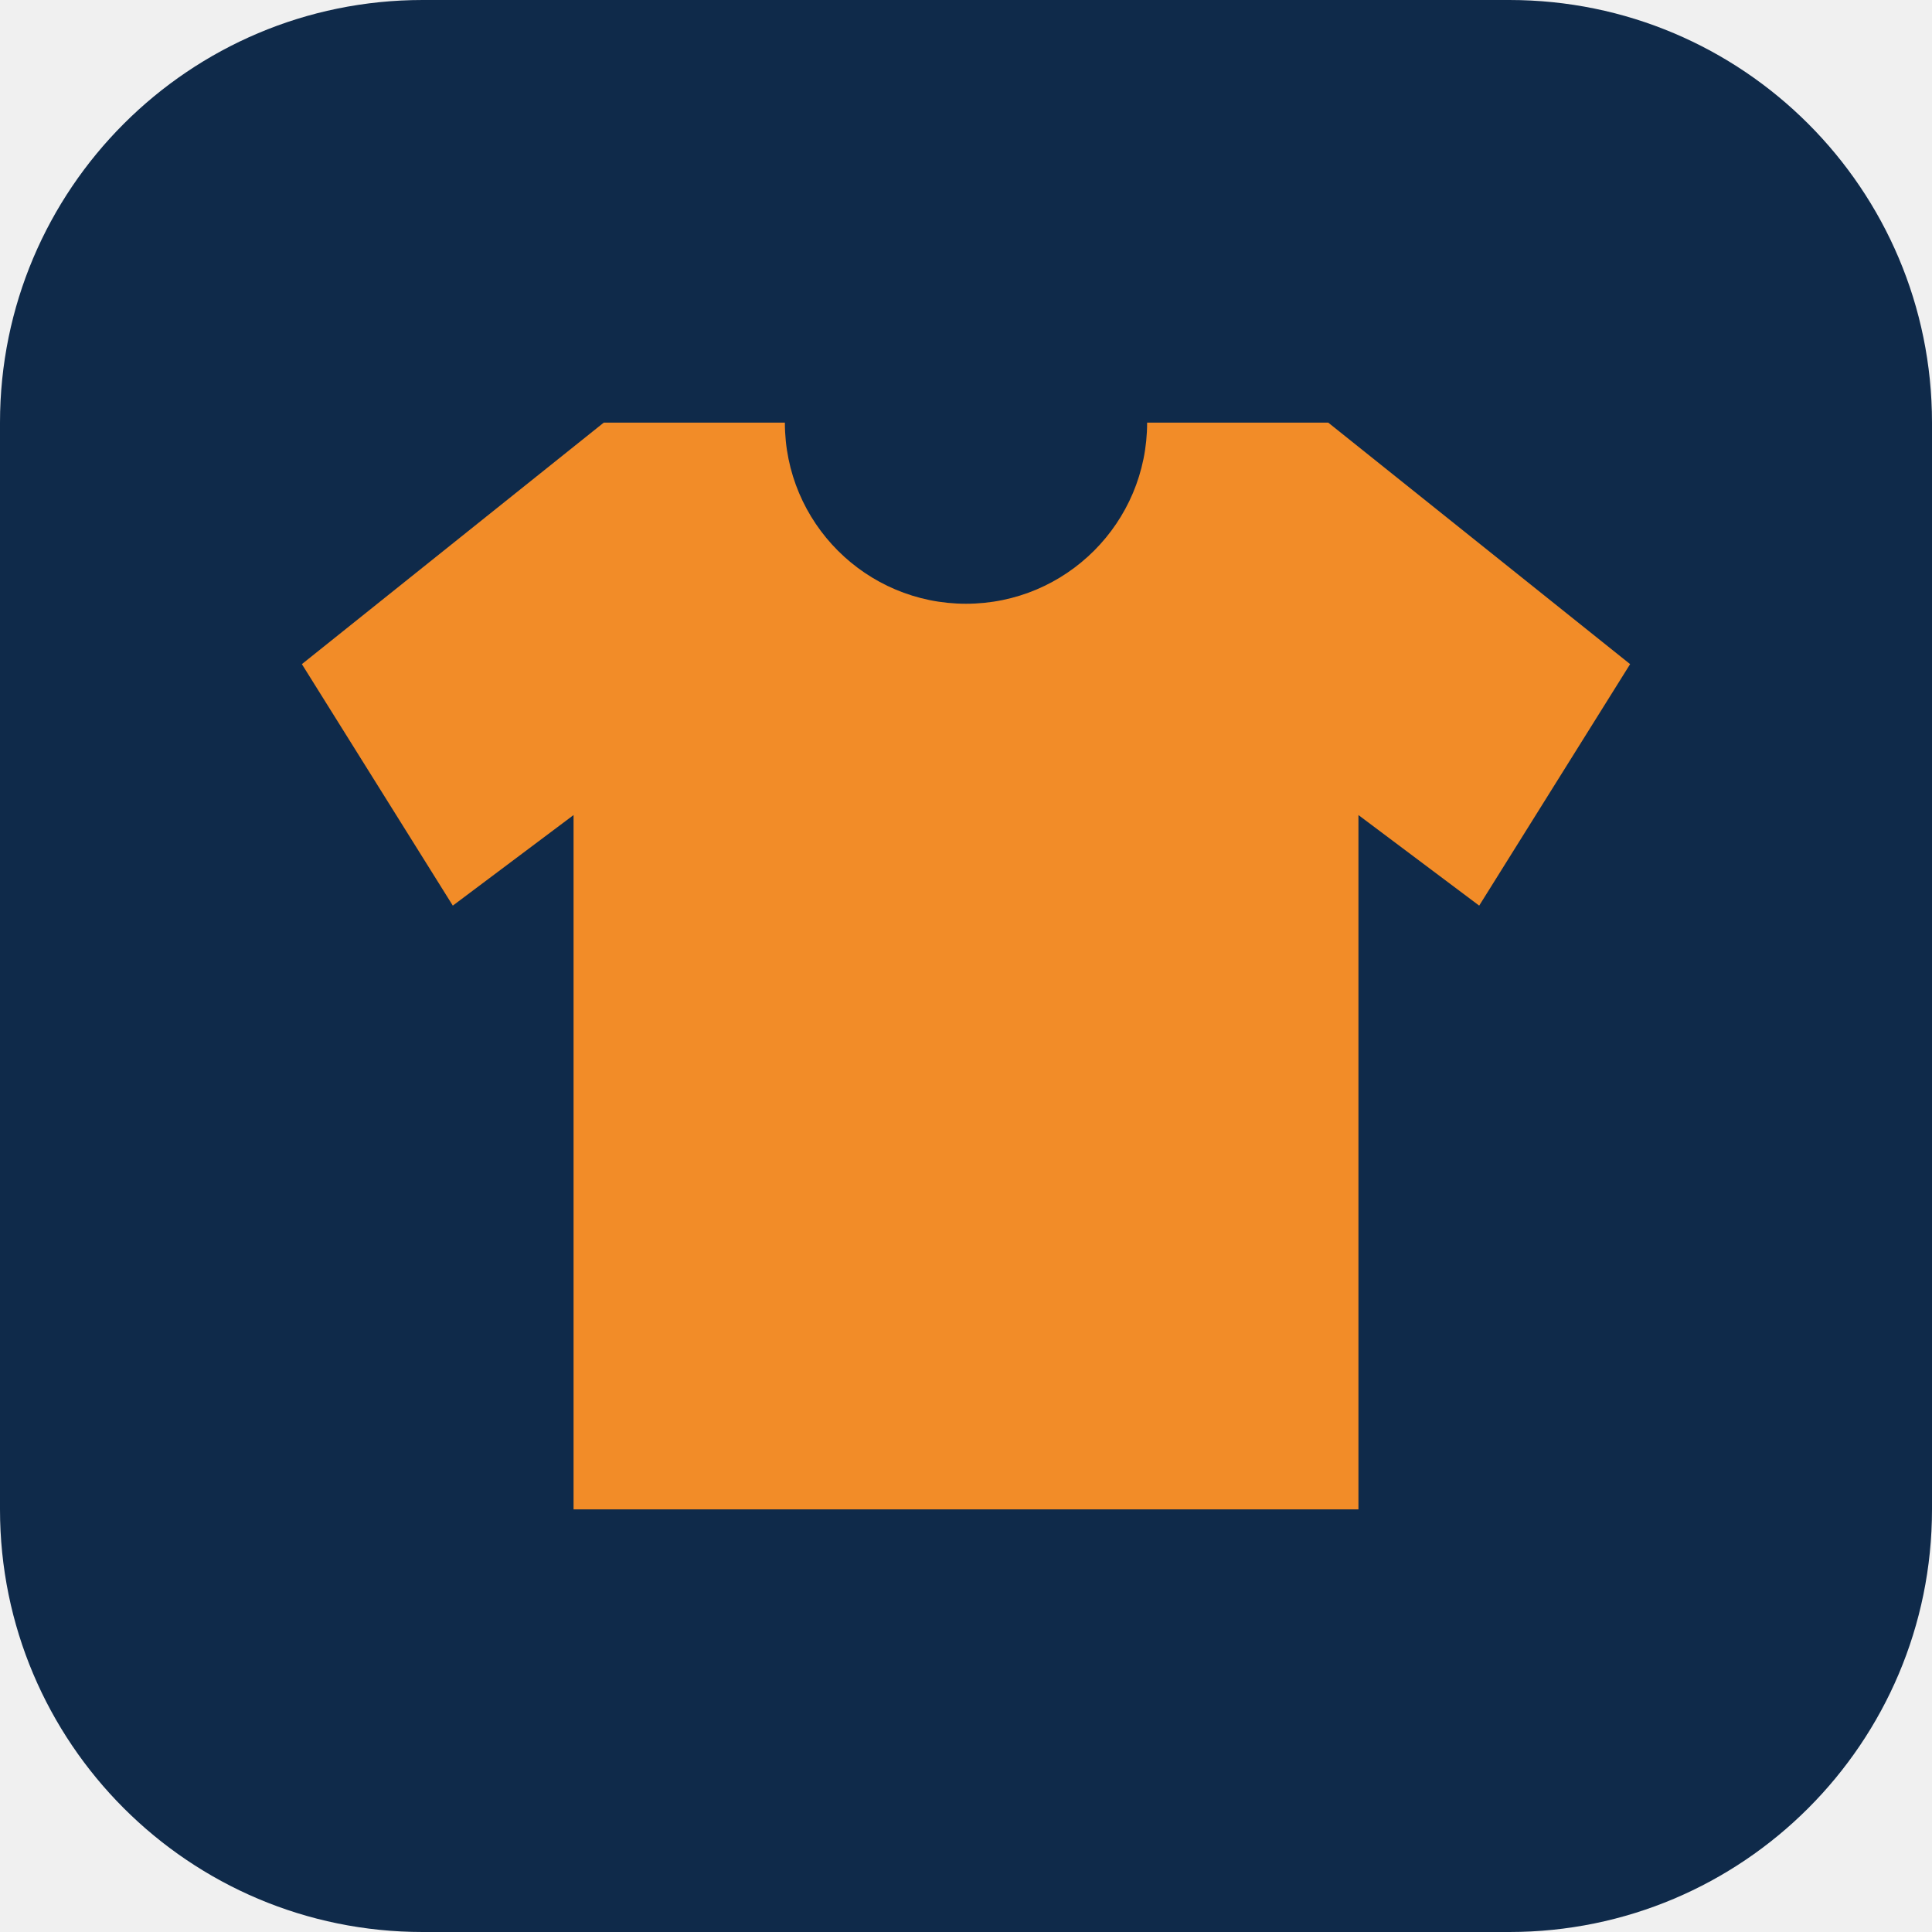
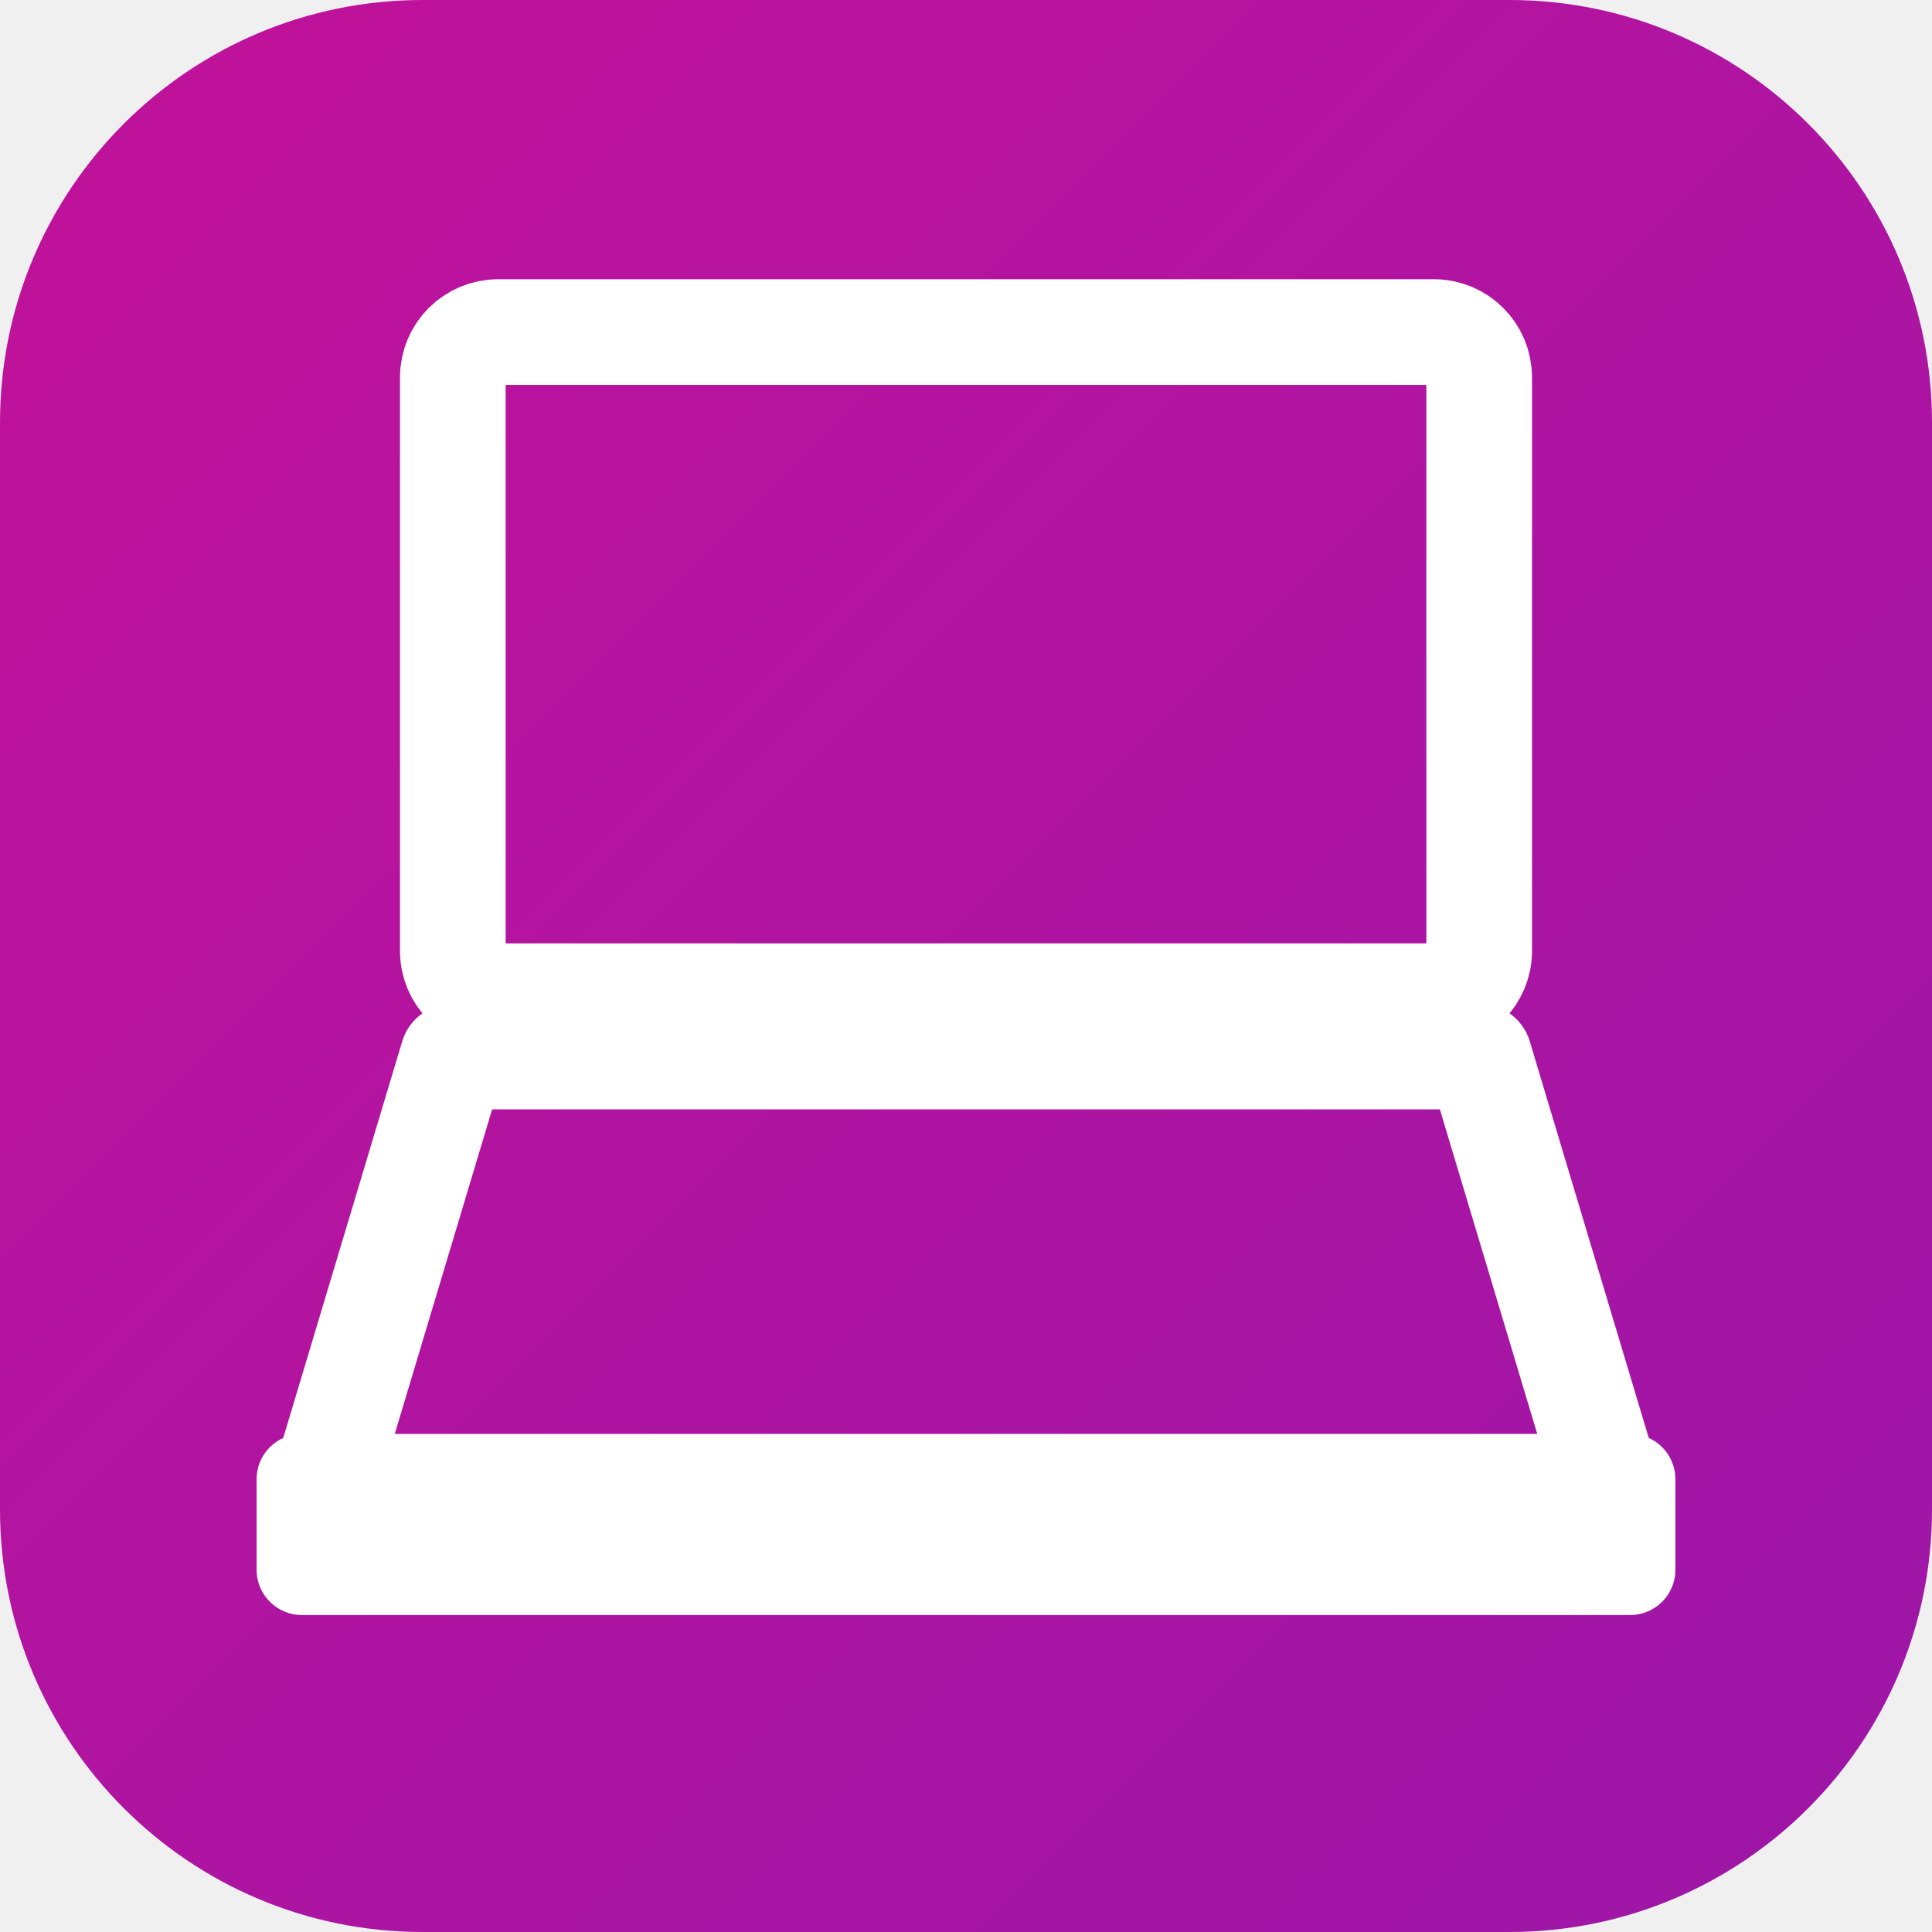
<svg xmlns="http://www.w3.org/2000/svg" viewBox="0 0 64 64">
-   <rect width="64" height="64" rx="14" fill="#0f2a4a" />
-   <path d="M20 14l-10 8 5 8 4-3v23h26V27l4 3 5-8-10-8h-6a6 6 0 0 1-12 0z" fill="#f28c28" />
+   <defs>
+     <linearGradient id="g" x1="0" y1="0" x2="1" y2="1">
+       <stop offset="0" stop-color="#c2129a" />
+       <stop offset="1" stop-color="#9c16a8" />
+     </linearGradient>
+   </defs>
+   <rect width="64" height="64" rx="14" fill="url(#g)" />
+   <g fill="none" stroke="#fff" stroke-linejoin="round">
+     <rect x="15" y="11" width="34" height="22" rx="1.5" stroke-width="3.5" />
+     <path d="M15 35h34l4.5 15h-43z" stroke-width="3.5" />
+   </g>
+   <rect x="8.5" y="47.5" width="47" height="6" rx="1.5" fill="#fff" />
</svg>
